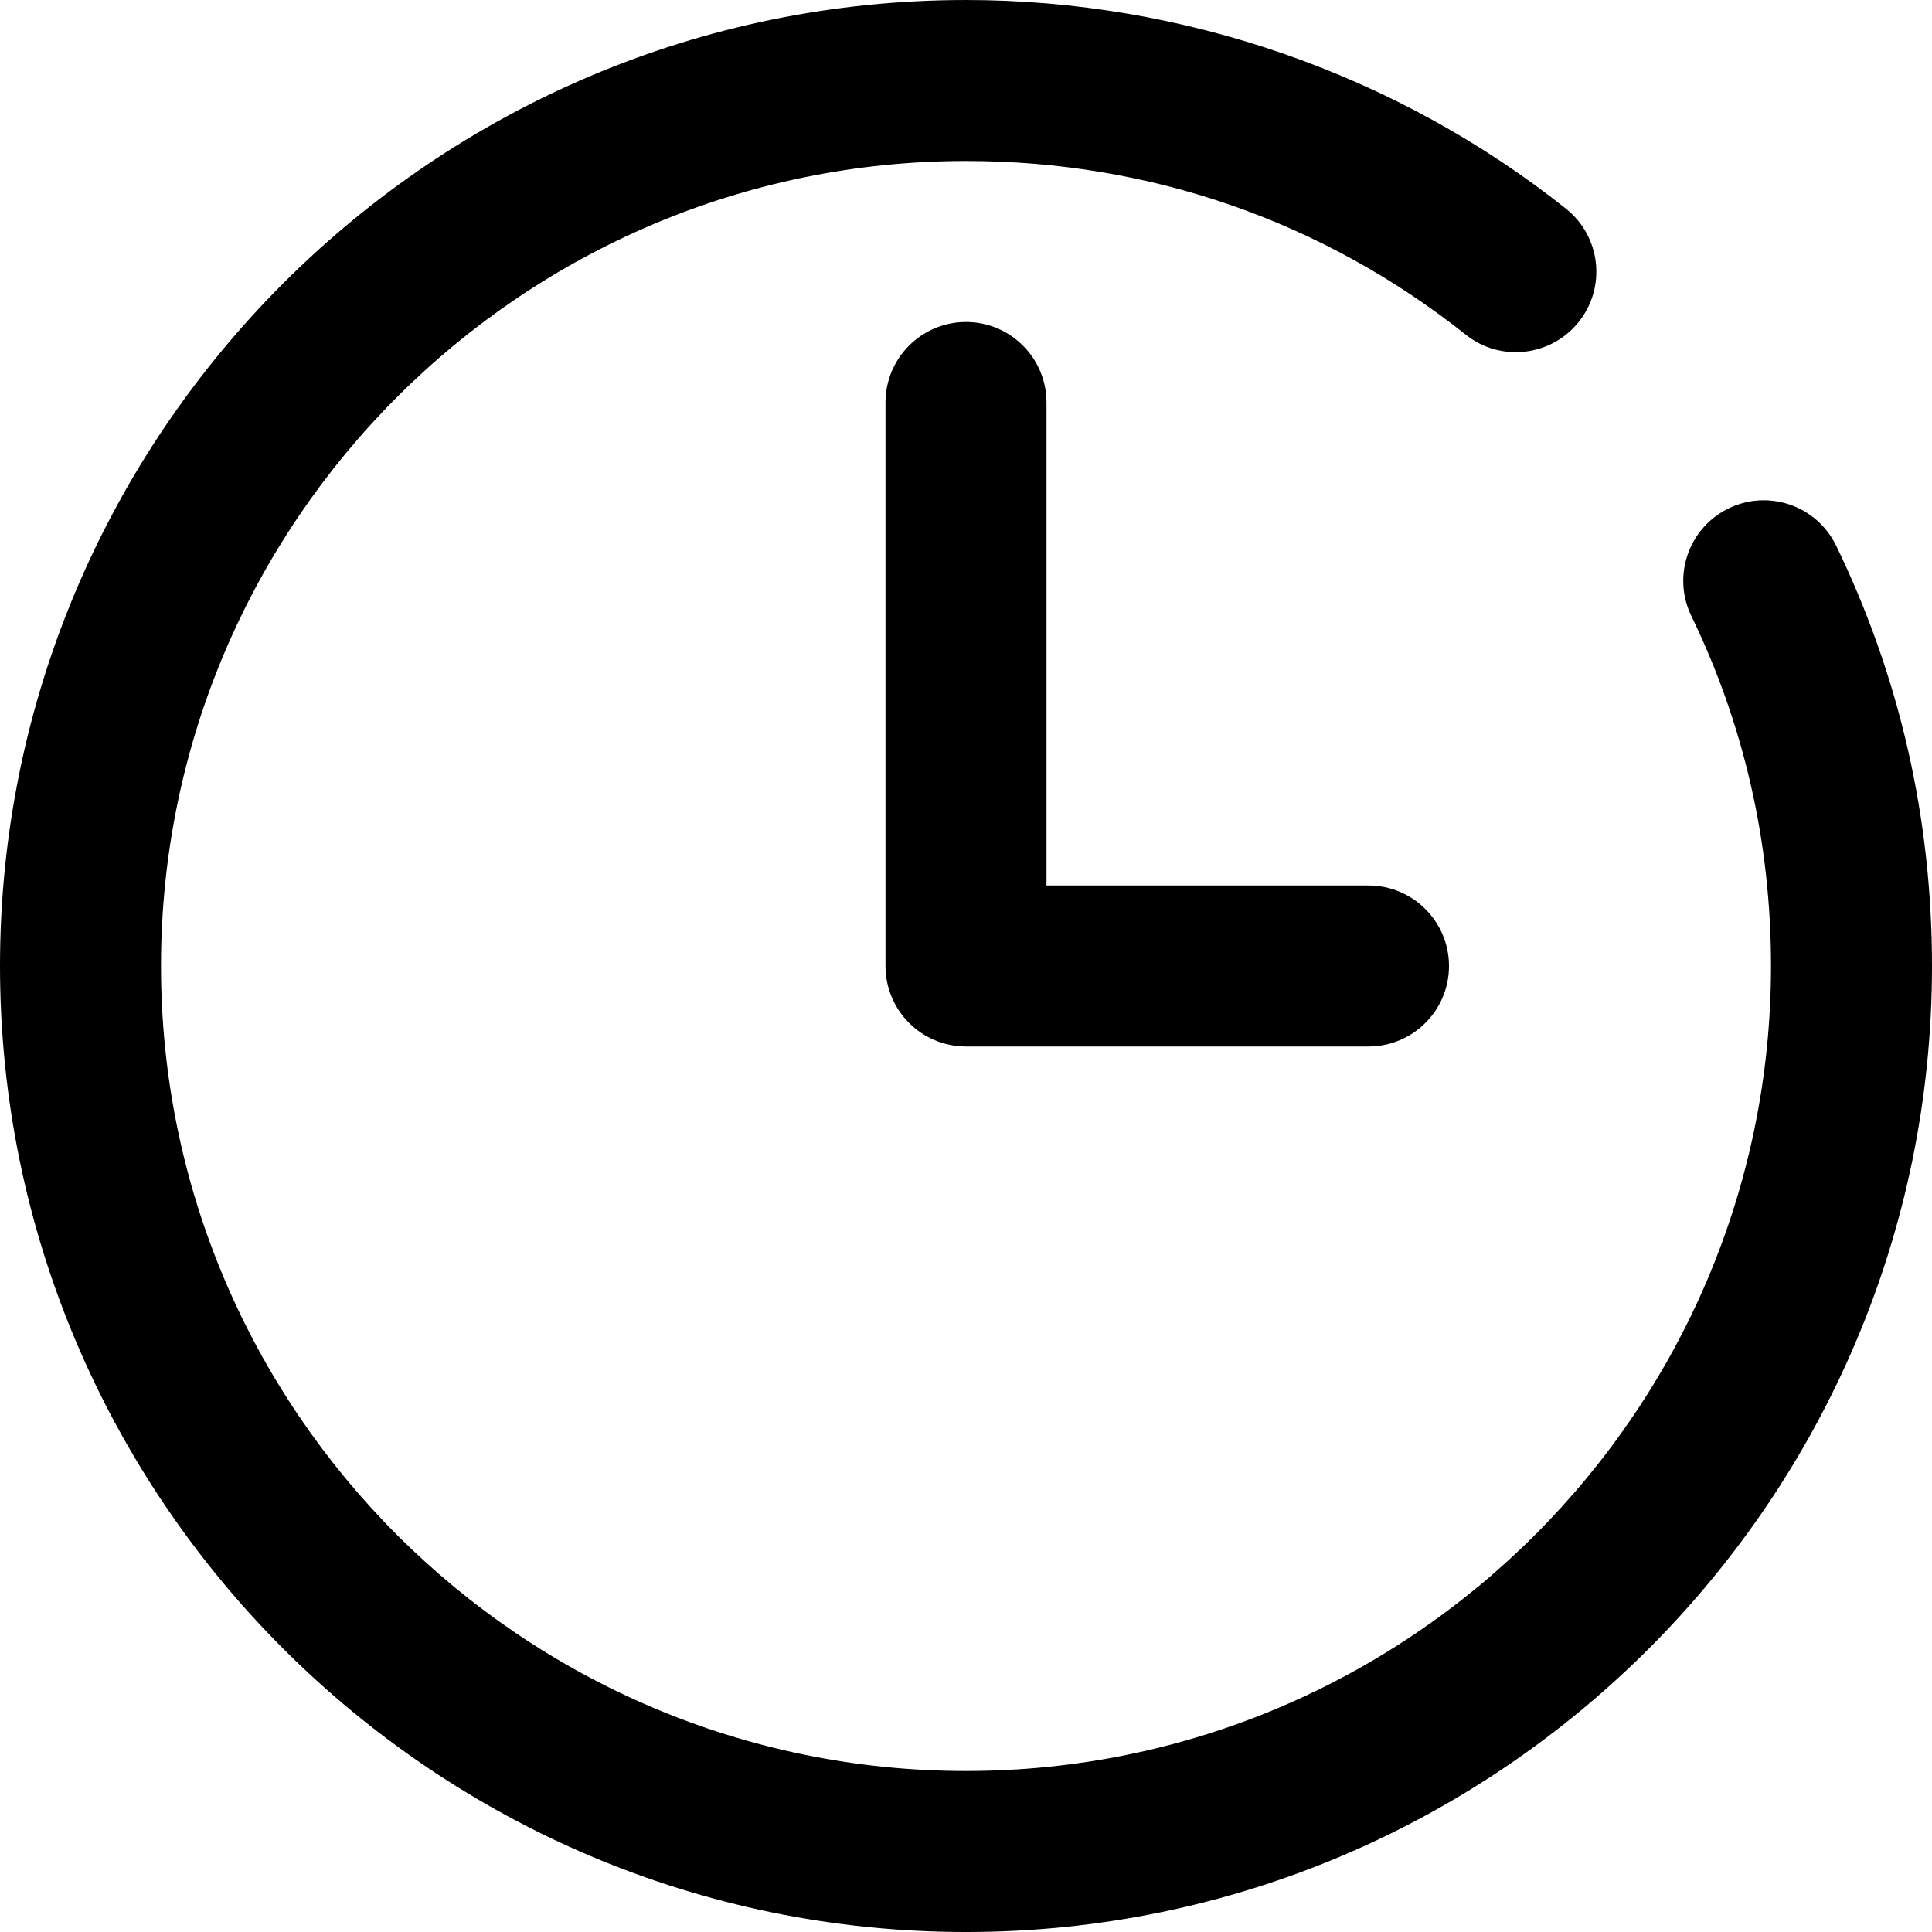
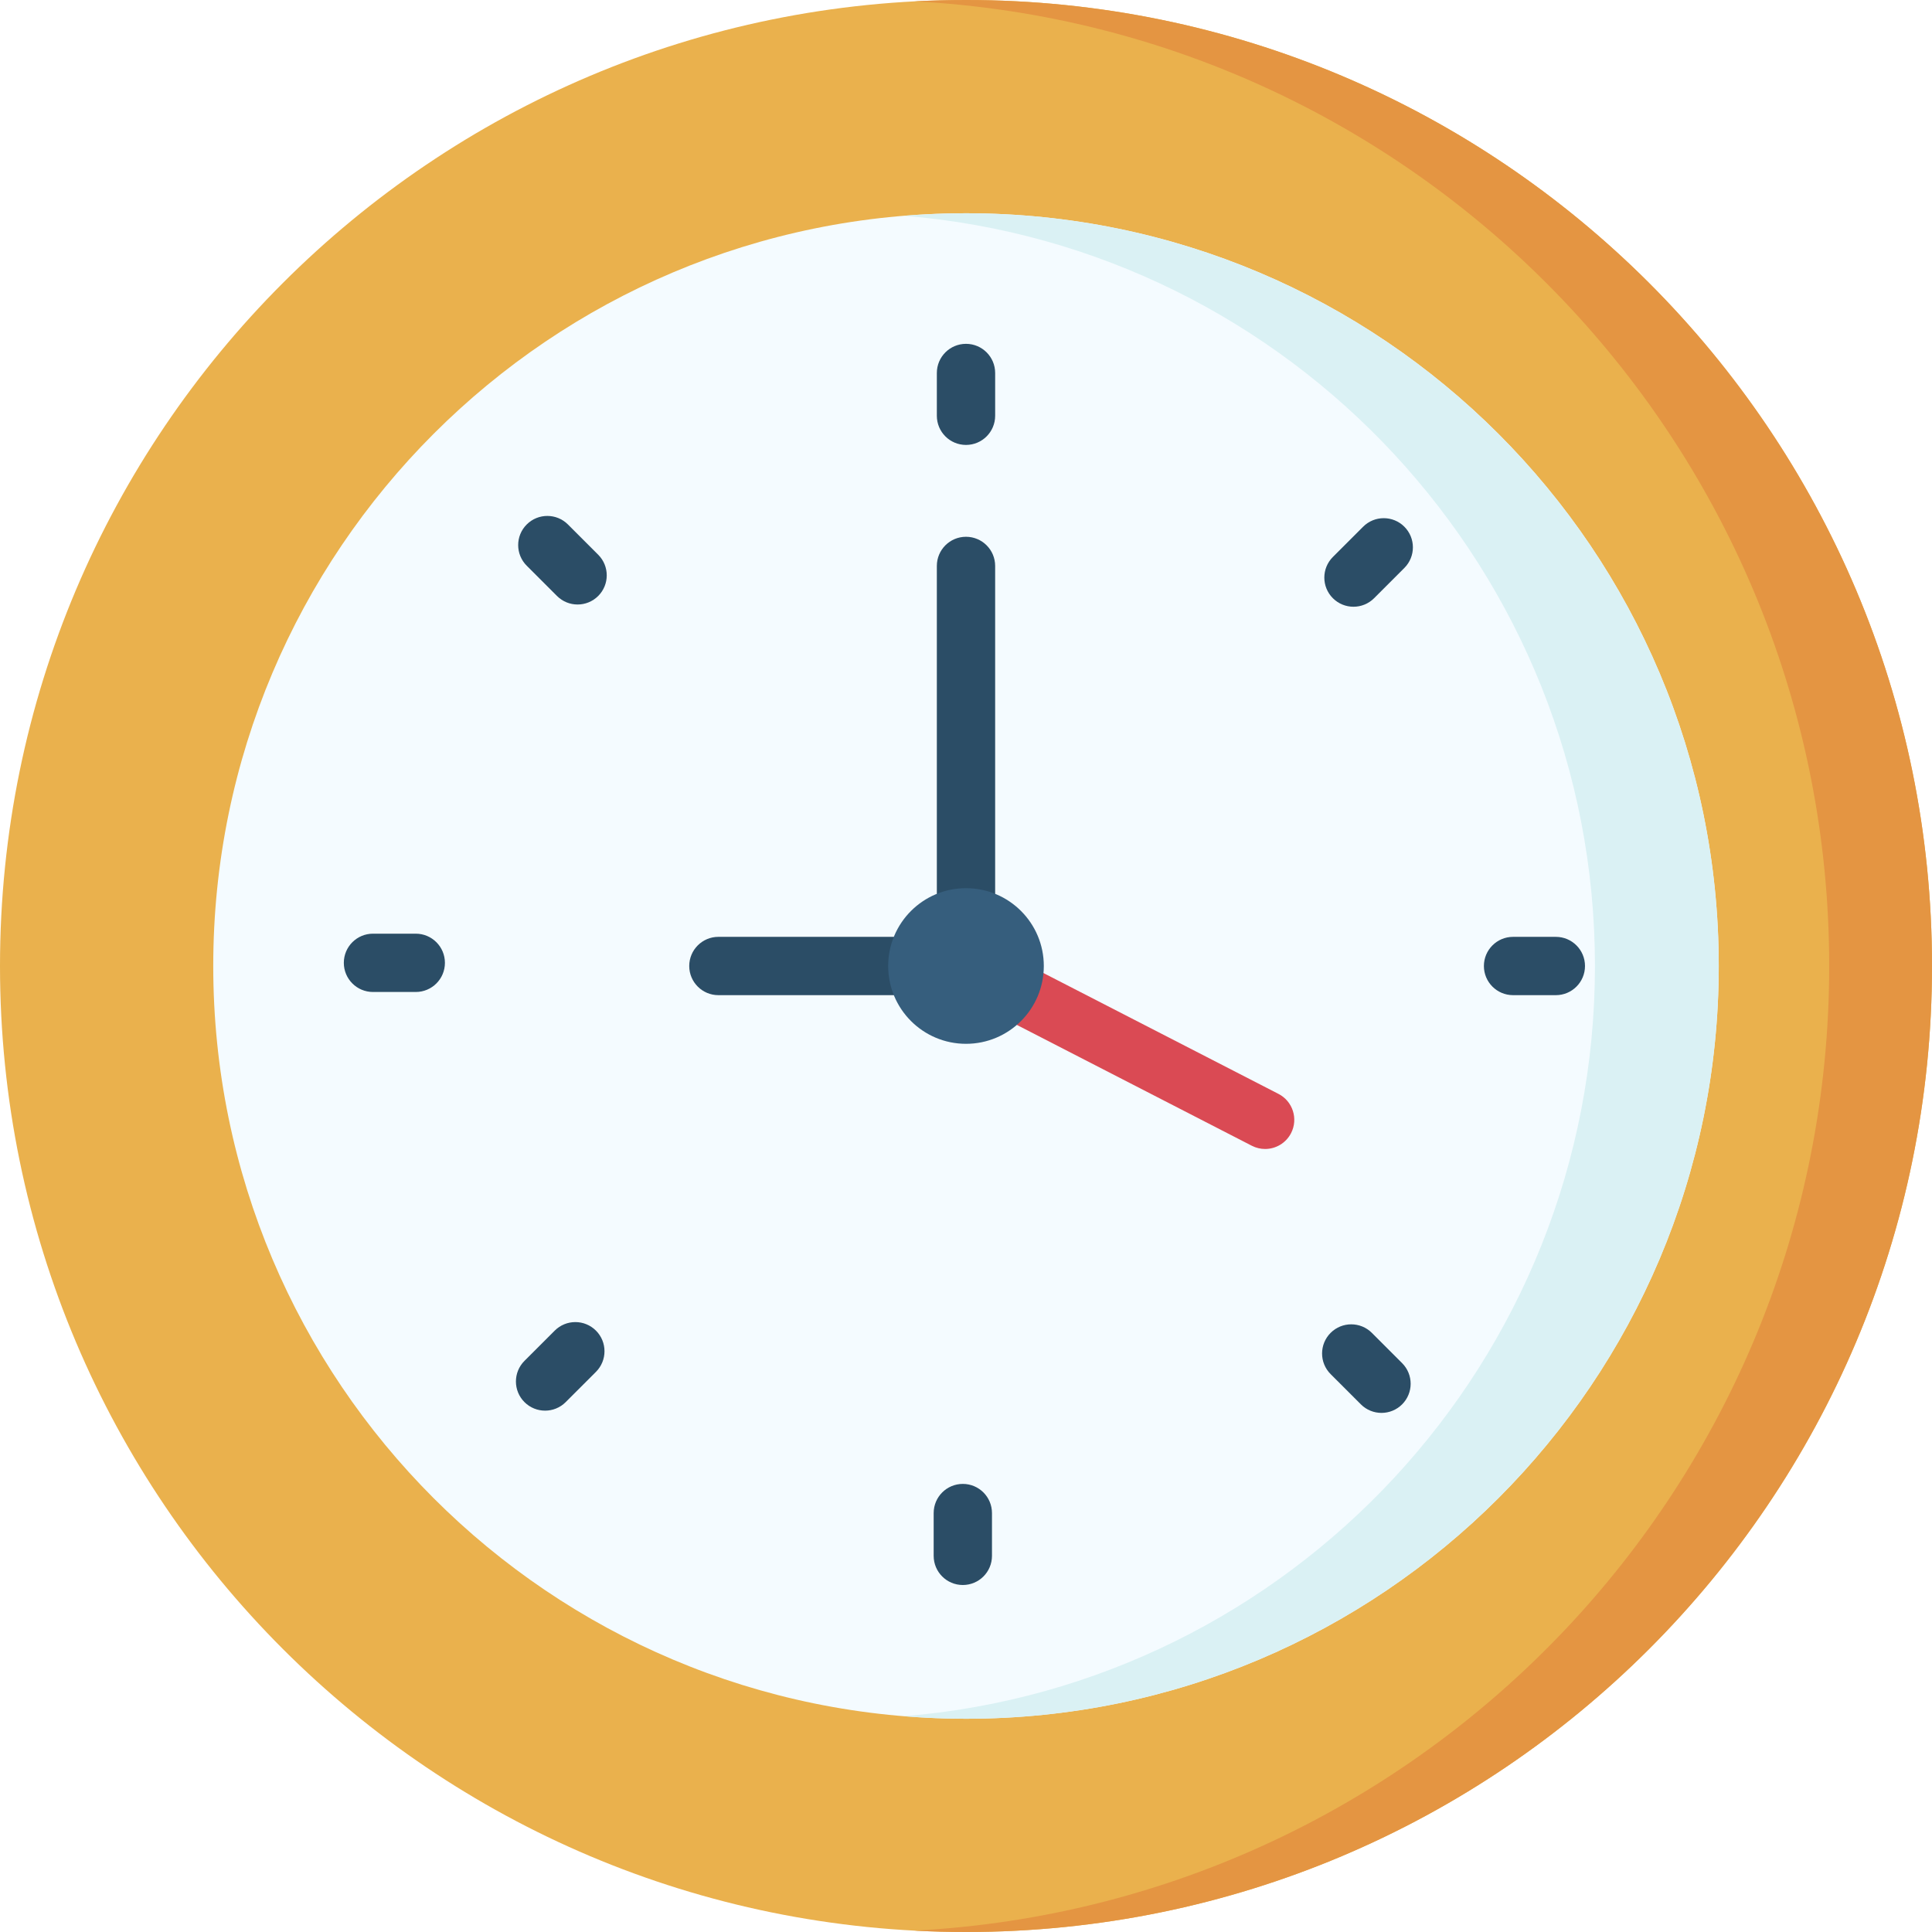
- <svg xmlns="http://www.w3.org/2000/svg" height="32" viewBox="0 0 384 384" width="32">
-   <path d="m343.594 101.039c-7.953 3.848-11.281 13.418-7.434 21.367 10.512 21.715 15.84 45.121 15.84 69.594 0 88.223-71.777 160-160 160s-160-71.777-160-160 71.777-160 160-160c36.559 0 70.902 11.938 99.328 34.52 6.895 5.504 16.977 4.352 22.48-2.566 5.504-6.914 4.352-16.984-2.57-22.48-33.652-26.746-76-41.473-119.238-41.473-105.863 0-192 86.137-192 192s86.137 192 192 192 192-86.137 192-192c0-29.336-6.406-57.449-19.039-83.527-3.84-7.969-13.441-11.289-21.367-7.434zm0 0" />
-   <path d="m192 64c-8.832 0-16 7.168-16 16v112c0 8.832 7.168 16 16 16h80c8.832 0 16-7.168 16-16s-7.168-16-16-16h-64v-96c0-8.832-7.168-16-16-16zm0 0" />
+ <svg xmlns="http://www.w3.org/2000/svg" version="1.1" x="0" y="0" viewBox="0 0 512 512" style="enable-background:new 0 0 512 512" xml:space="preserve">
+   <g>
+     <g>
+       <circle cx="256" cy="256" fill="#eab14d" r="256" data-original="#eab14d" />
+       <path d="m256 0c-4.57 0-9.111.125-13.622.361 135.052 7.082 242.379 118.824 242.379 255.639s-107.327 248.557-242.379 255.639c4.511.236 9.052.361 13.622.361 141.385 0 256-114.615 256-256s-114.615-256-256-256z" fill="#e49542" data-original="#e49542" />
+       <circle cx="256" cy="256" fill="#f4fbff" r="199.487" data-original="#f4fbff" />
+       <path d="m256 56.513c-5.525 0-10.994.235-16.405.675 102.499 8.344 183.083 94.163 183.083 198.812s-80.584 190.467-183.083 198.812c5.411.441 10.88.676 16.405.676 110.174 0 199.487-89.314 199.487-199.487s-89.313-199.488-199.487-199.488z" fill="#daf1f4" data-original="#daf1f4" />
+       <g>
+         <g>
+           <path d="m256 117.911c-4.267 0-7.726-3.459-7.726-7.726v-11.34c0-4.267 3.459-7.726 7.726-7.726s7.727 3.459 7.727 7.726v11.34c0 4.267-3.46 7.726-7.727 7.726z" fill="#2b4d66" data-original="#2b4d66" />
+         </g>
+         <g>
+           <path d="m358.687 160.794c-1.978 0-3.955-.755-5.464-2.263-3.017-3.018-3.017-7.909.001-10.927l8.019-8.018c3.017-3.018 7.909-3.017 10.927 0 3.017 3.018 3.017 7.909-.001 10.927l-8.019 8.019c-1.509 1.507-3.486 2.262-5.463 2.262z" fill="#2b4d66" data-original="#2b4d66" />
+         </g>
+         <g>
+           <path d="m412.315 263.727h-11.34c-4.268 0-7.726-3.459-7.726-7.726s3.459-7.726 7.726-7.726h11.34c4.268 0 7.726 3.459 7.726 7.726s-3.459 7.726-7.726 7.726z" fill="#2b4d66" data-original="#2b4d66" />
+         </g>
+         <g>
+           <path d="m366.11 374.433c-1.977 0-3.955-.755-5.464-2.263l-8.018-8.018c-3.017-3.018-3.017-7.909 0-10.928 3.018-3.016 7.909-3.016 10.928 0l8.018 8.018c3.017 3.018 3.017 7.909 0 10.928-1.509 1.508-3.487 2.263-5.464 2.263z" fill="#2b4d66" data-original="#2b4d66" />
+         </g>
+         <g>
+           <path d="m255.158 420.043c-4.267 0-7.726-3.459-7.726-7.726v-11.34c0-4.268 3.459-7.726 7.726-7.726s7.726 3.459 7.726 7.726v11.34c0 4.267-3.459 7.726-7.726 7.726z" fill="#2b4d66" data-original="#2b4d66" />
+         </g>
+         <g>
+           <path d="m144.452 373.837c-1.977 0-3.955-.755-5.463-2.264-3.018-3.017-3.017-7.909 0-10.927l8.019-8.018c3.018-3.016 7.909-3.017 10.927.001 3.017 3.017 3.017 7.909-.001 10.927l-8.019 8.018c-1.508 1.509-3.486 2.263-5.463 2.263z" fill="#2b4d66" data-original="#2b4d66" />
+         </g>
+         <g>
+           <path d="m110.183 262.886h-11.34c-4.267 0-7.726-3.459-7.726-7.726s3.459-7.726 7.726-7.726h11.34c4.267 0 7.726 3.459 7.726 7.726.001 4.267-3.459 7.726-7.726 7.726z" fill="#2b4d66" data-original="#2b4d66" />
+         </g>
+         <g>
+           <path d="m153.067 160.199c-1.977 0-3.954-.754-5.463-2.263l-8.019-8.018c-3.017-3.018-3.018-7.909-.001-10.927 3.018-3.017 7.909-3.018 10.927-.001l8.019 8.019c3.017 3.017 3.018 7.909.001 10.927-1.51 1.508-3.487 2.263-5.464 2.263z" fill="#2b4d66" data-original="#2b4d66" />
+         </g>
+       </g>
+       <g>
+         <path d="m256 263.727h-65.62c-4.267 0-7.726-3.46-7.726-7.727s3.459-7.726 7.726-7.726h57.893v-98.297c0-4.267 3.459-7.726 7.726-7.726s7.726 3.459 7.726 7.726v106.023c.001 4.267-3.458 7.727-7.725 7.727z" fill="#2b4d66" data-original="#2b4d66" />
+       </g>
+       <g>
+         <path d="m335.266 304.491c-1.19 0-2.396-.276-3.527-.857l-79.272-40.764c-3.795-1.951-5.289-6.609-3.338-10.404s6.609-5.29 10.405-3.338l79.272 40.763c3.795 1.952 5.29 6.61 3.338 10.404-1.371 2.665-4.075 4.196-6.878 4.196z" fill="#da4a54" data-original="#da4a54" />
+       </g>
+       <circle cx="256" cy="256" fill="#365e7d" r="20.622" data-original="#365e7d" />
+     </g>
+   </g>
</svg>
